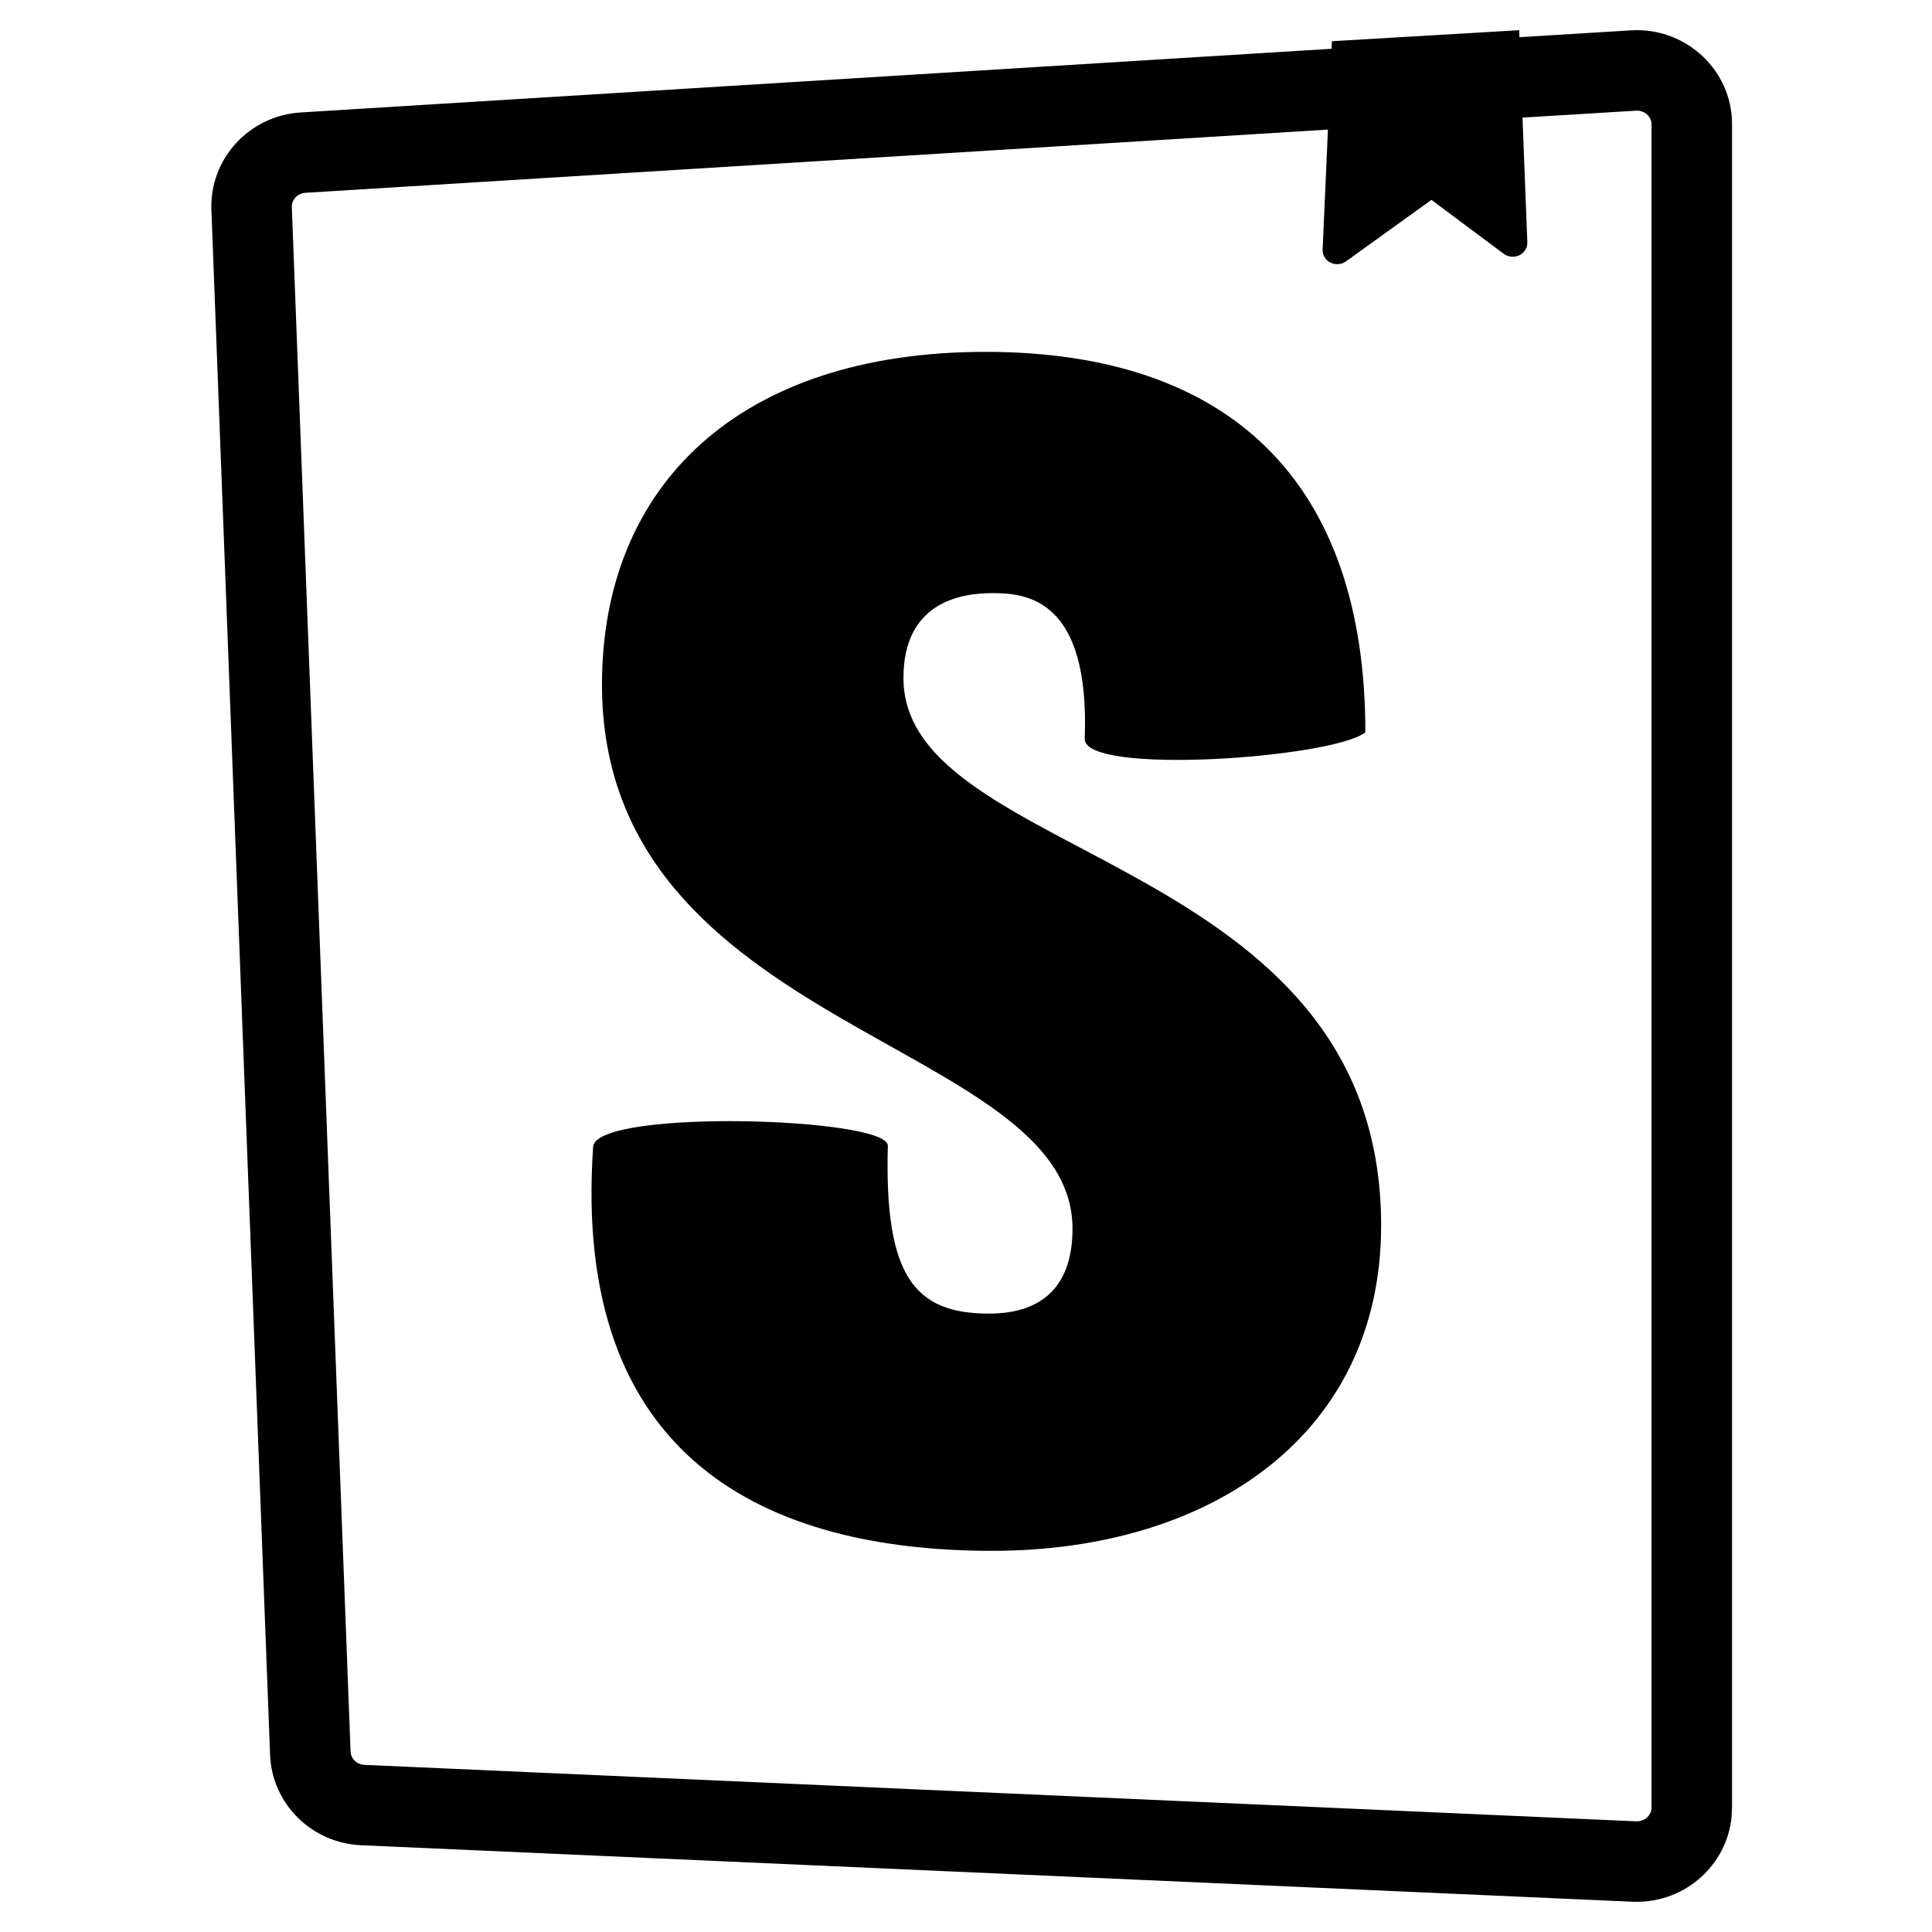
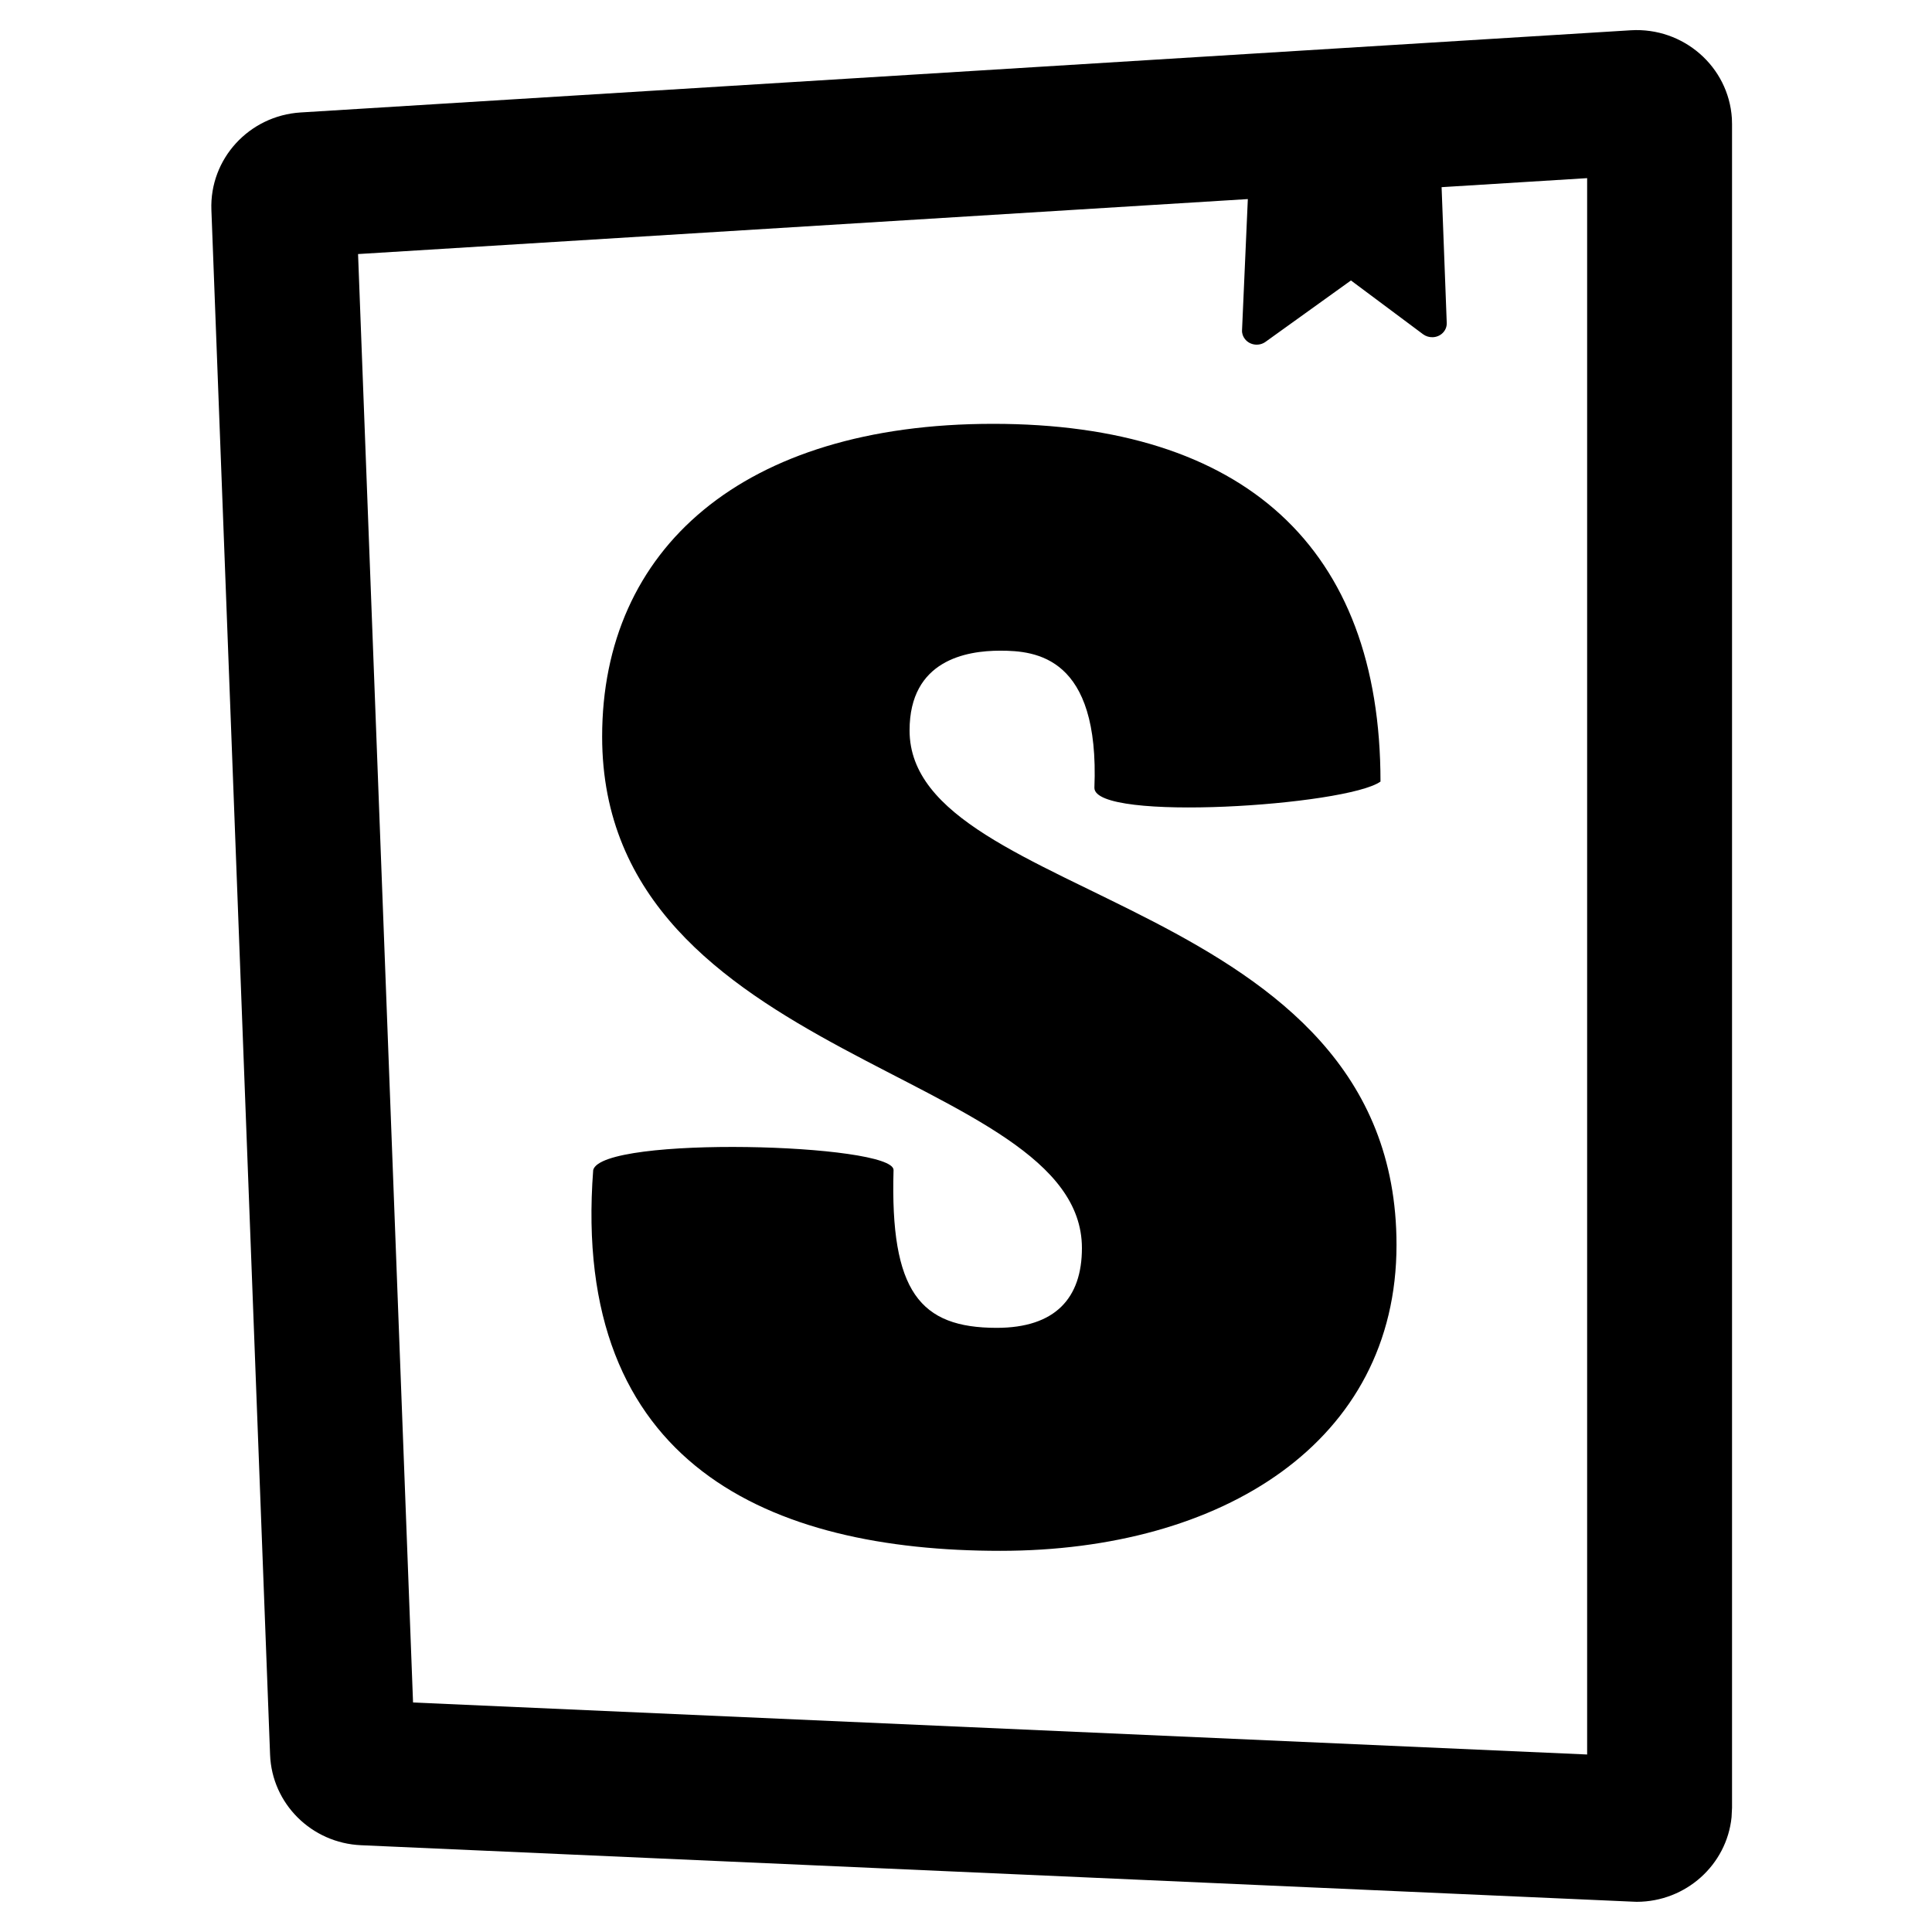
<svg xmlns="http://www.w3.org/2000/svg" width="24" height="24" viewBox="0 0 24 24" fill="none">
-   <path d="M18.875 0.462L20.259 0.377C20.911 0.337 21.473 0.826 21.514 1.47C21.515 1.494 21.516 1.519 21.516 1.544V22.456L21.51 22.575C21.45 23.164 20.945 23.625 20.332 23.625L20.279 23.624L4.485 22.922C3.869 22.895 3.378 22.406 3.355 21.799L2.626 2.608C2.602 1.974 3.094 1.437 3.735 1.397L16.541 0.606L16.546 0.512L18.872 0.375L18.875 0.462ZM18.913 1.461L18.973 3.012C18.976 3.107 18.898 3.186 18.798 3.189C18.755 3.191 18.713 3.178 18.68 3.153L17.782 2.483L16.72 3.247C16.64 3.304 16.527 3.289 16.467 3.213C16.442 3.182 16.428 3.143 16.43 3.103L16.496 1.61L3.796 2.395C3.687 2.402 3.622 2.49 3.625 2.57L4.355 21.76C4.358 21.838 4.423 21.919 4.529 21.924L20.323 22.625C20.326 22.625 20.329 22.625 20.332 22.625C20.445 22.625 20.516 22.538 20.516 22.456V1.534C20.511 1.452 20.433 1.368 20.321 1.375L18.913 1.461ZM12.242 4.371C15.294 4.371 16.961 6 16.961 9.098C16.547 9.418 13.475 9.635 13.475 9.18C13.54 7.444 12.76 7.368 12.327 7.368C11.916 7.368 11.223 7.493 11.223 8.422C11.223 10.717 17.156 10.593 17.157 15.222C17.157 17.827 15.034 19.265 12.327 19.265C9.534 19.265 7.094 18.139 7.369 14.232C7.478 13.773 11.029 13.882 11.029 14.232C10.985 15.844 11.353 16.318 12.284 16.318C12.999 16.318 13.323 15.925 13.323 15.264C13.323 12.908 7.478 12.825 7.478 8.505C7.478 6.024 9.189 4.371 12.242 4.371Z" fill="black" />
+   <path d="M20.259 0.376C20.911 0.337 21.473 0.827 21.514 1.47C21.515 1.494 21.516 1.519 21.516 1.543V22.456L21.51 22.575C21.45 23.164 20.945 23.624 20.332 23.625L20.28 23.623L4.485 22.922C3.87 22.895 3.378 22.406 3.355 21.798L2.626 2.608C2.602 1.974 3.094 1.437 3.735 1.397L20.259 0.376ZM17.908 2.325L17.972 4.012C17.975 4.107 17.897 4.186 17.797 4.189C17.755 4.19 17.713 4.178 17.679 4.153L16.782 3.484L15.72 4.247C15.64 4.304 15.527 4.289 15.466 4.213C15.441 4.182 15.427 4.143 15.429 4.103L15.501 2.473L4.448 3.156L5.131 21.149L19.716 21.795V2.213L17.908 2.325ZM12.336 5.265C15.449 5.265 17.149 6.796 17.149 9.709C16.728 10.009 13.597 10.214 13.595 9.787C13.661 8.155 12.867 8.083 12.425 8.083C12.006 8.083 11.299 8.199 11.299 9.074C11.3 11.23 17.348 11.114 17.348 15.465C17.348 17.913 15.184 19.265 12.425 19.265C9.577 19.265 7.088 18.206 7.369 14.534C7.481 14.103 11.098 14.205 11.1 14.534C11.056 16.049 11.431 16.494 12.38 16.495C13.109 16.495 13.44 16.126 13.44 15.504C13.44 13.29 7.48 13.211 7.48 9.151C7.48 6.82 9.224 5.265 12.336 5.265Z" fill="black" />
</svg>
